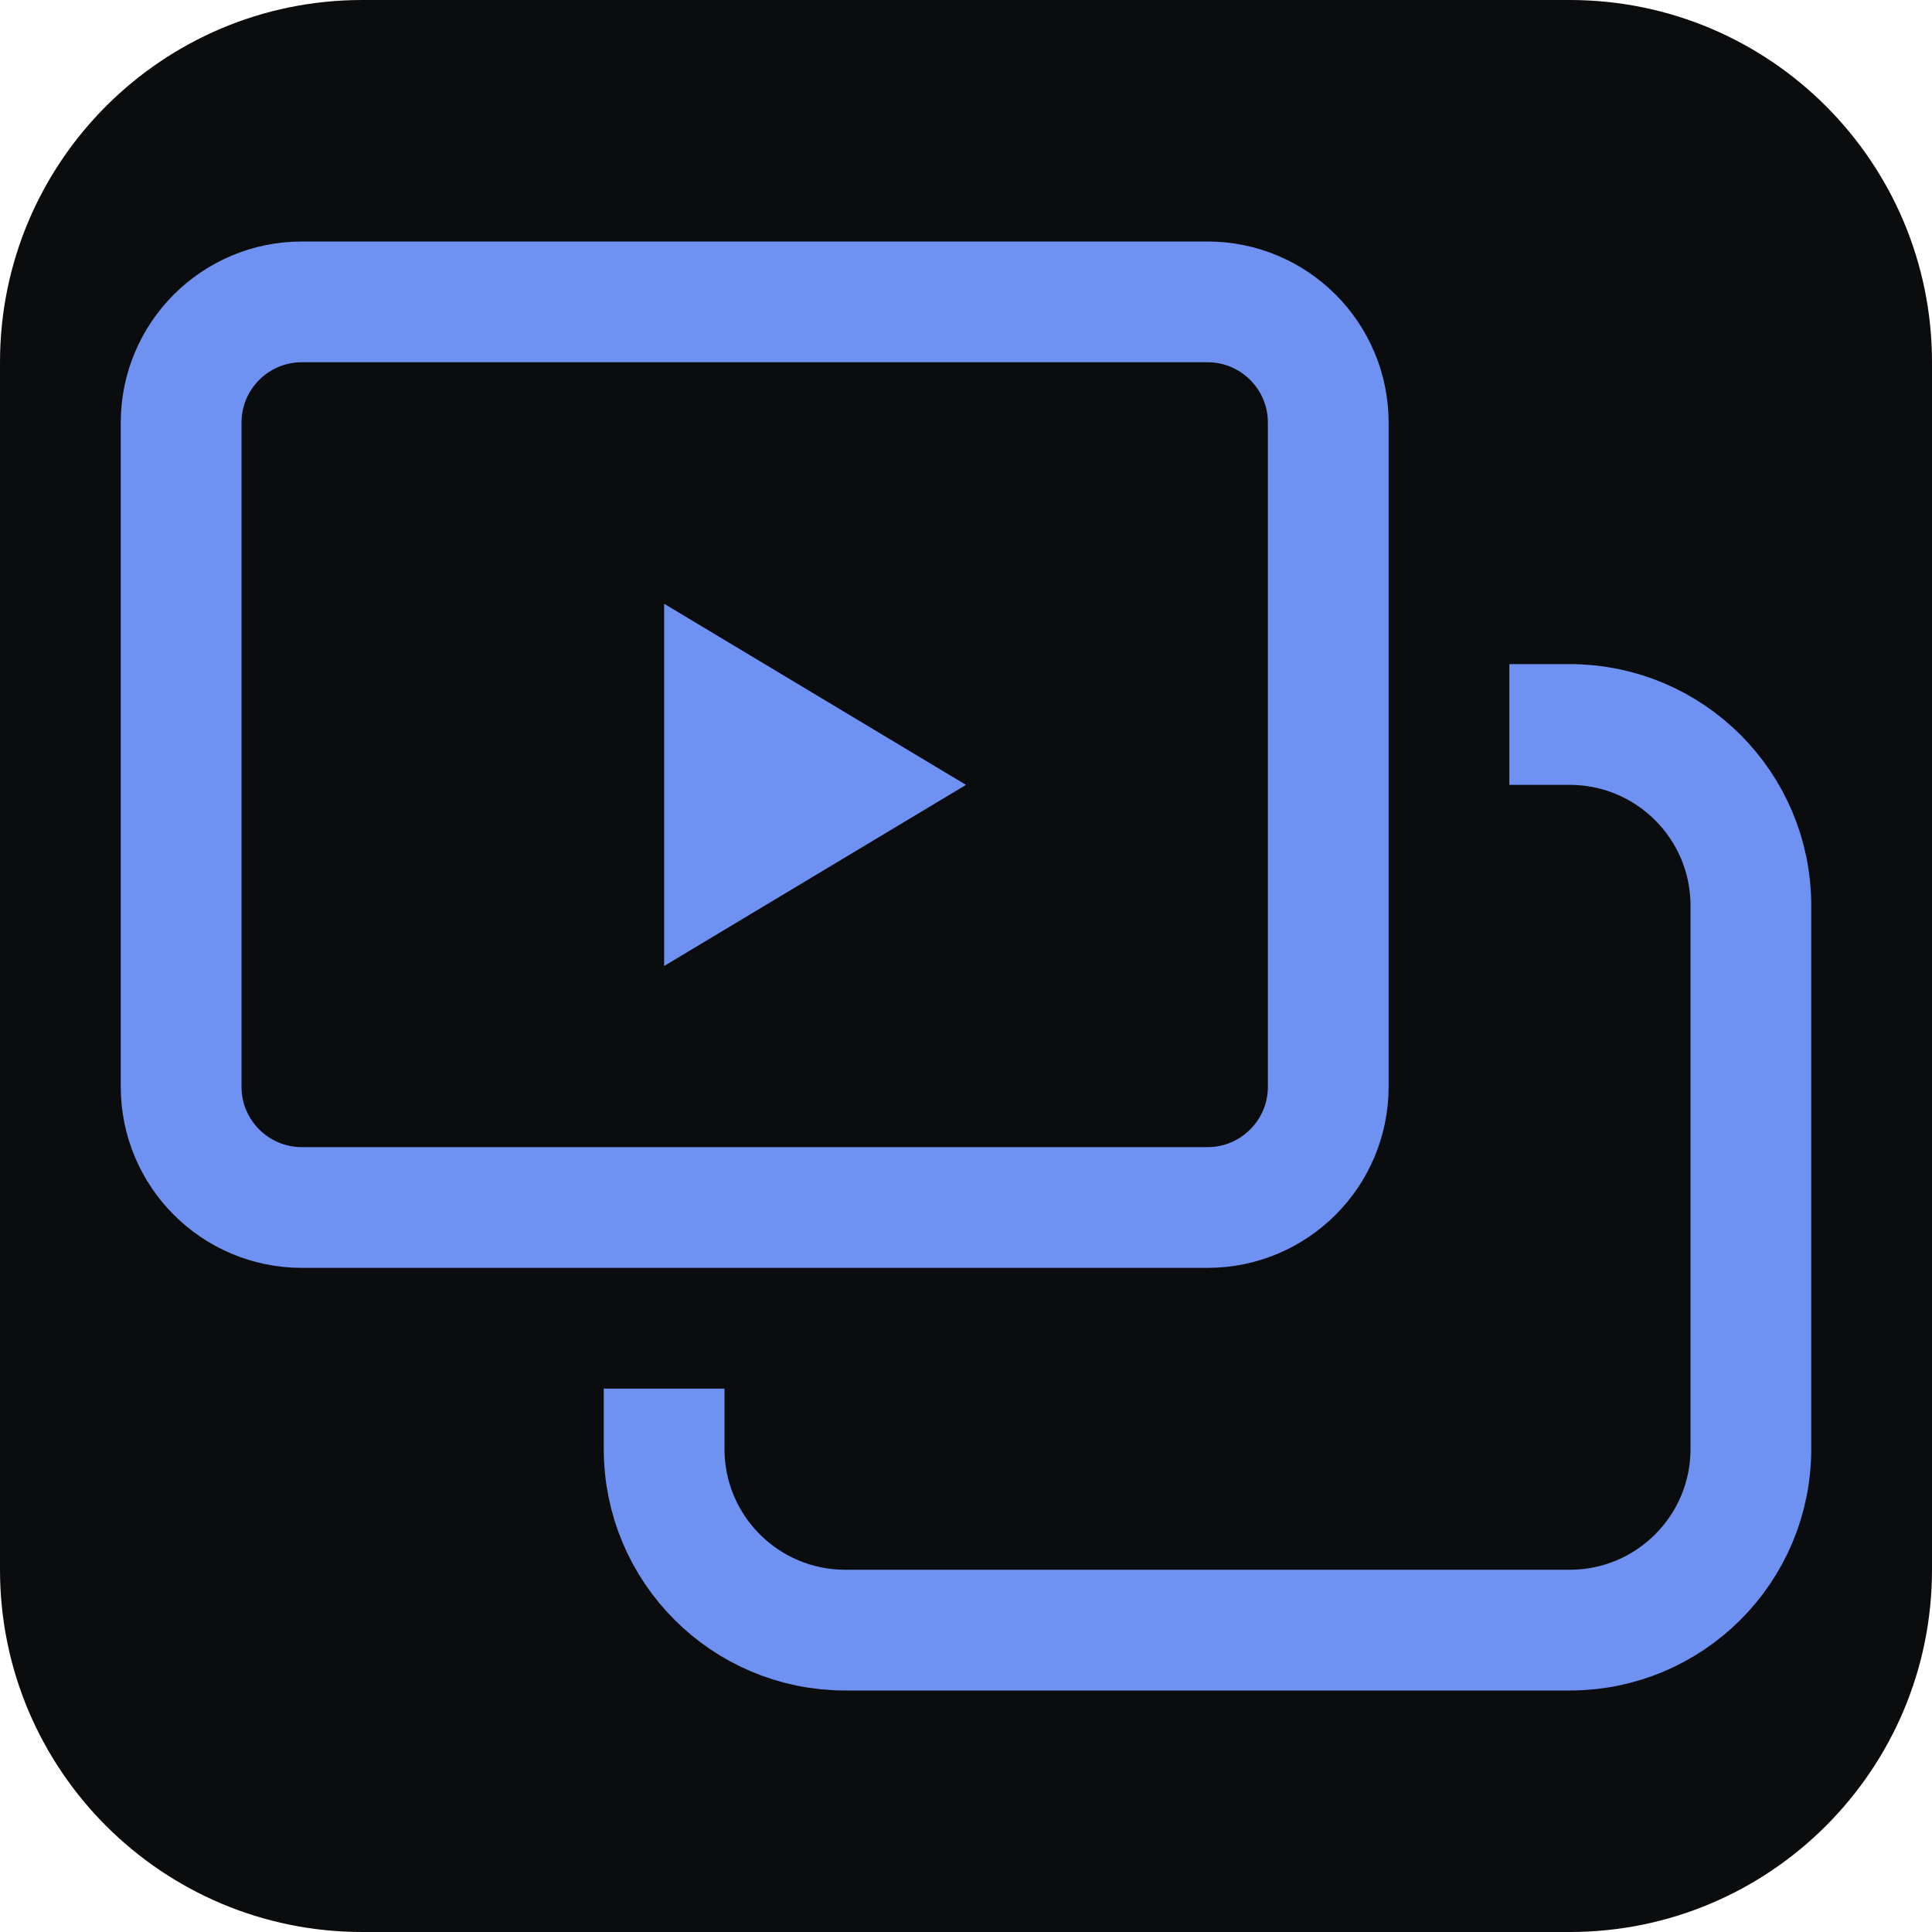
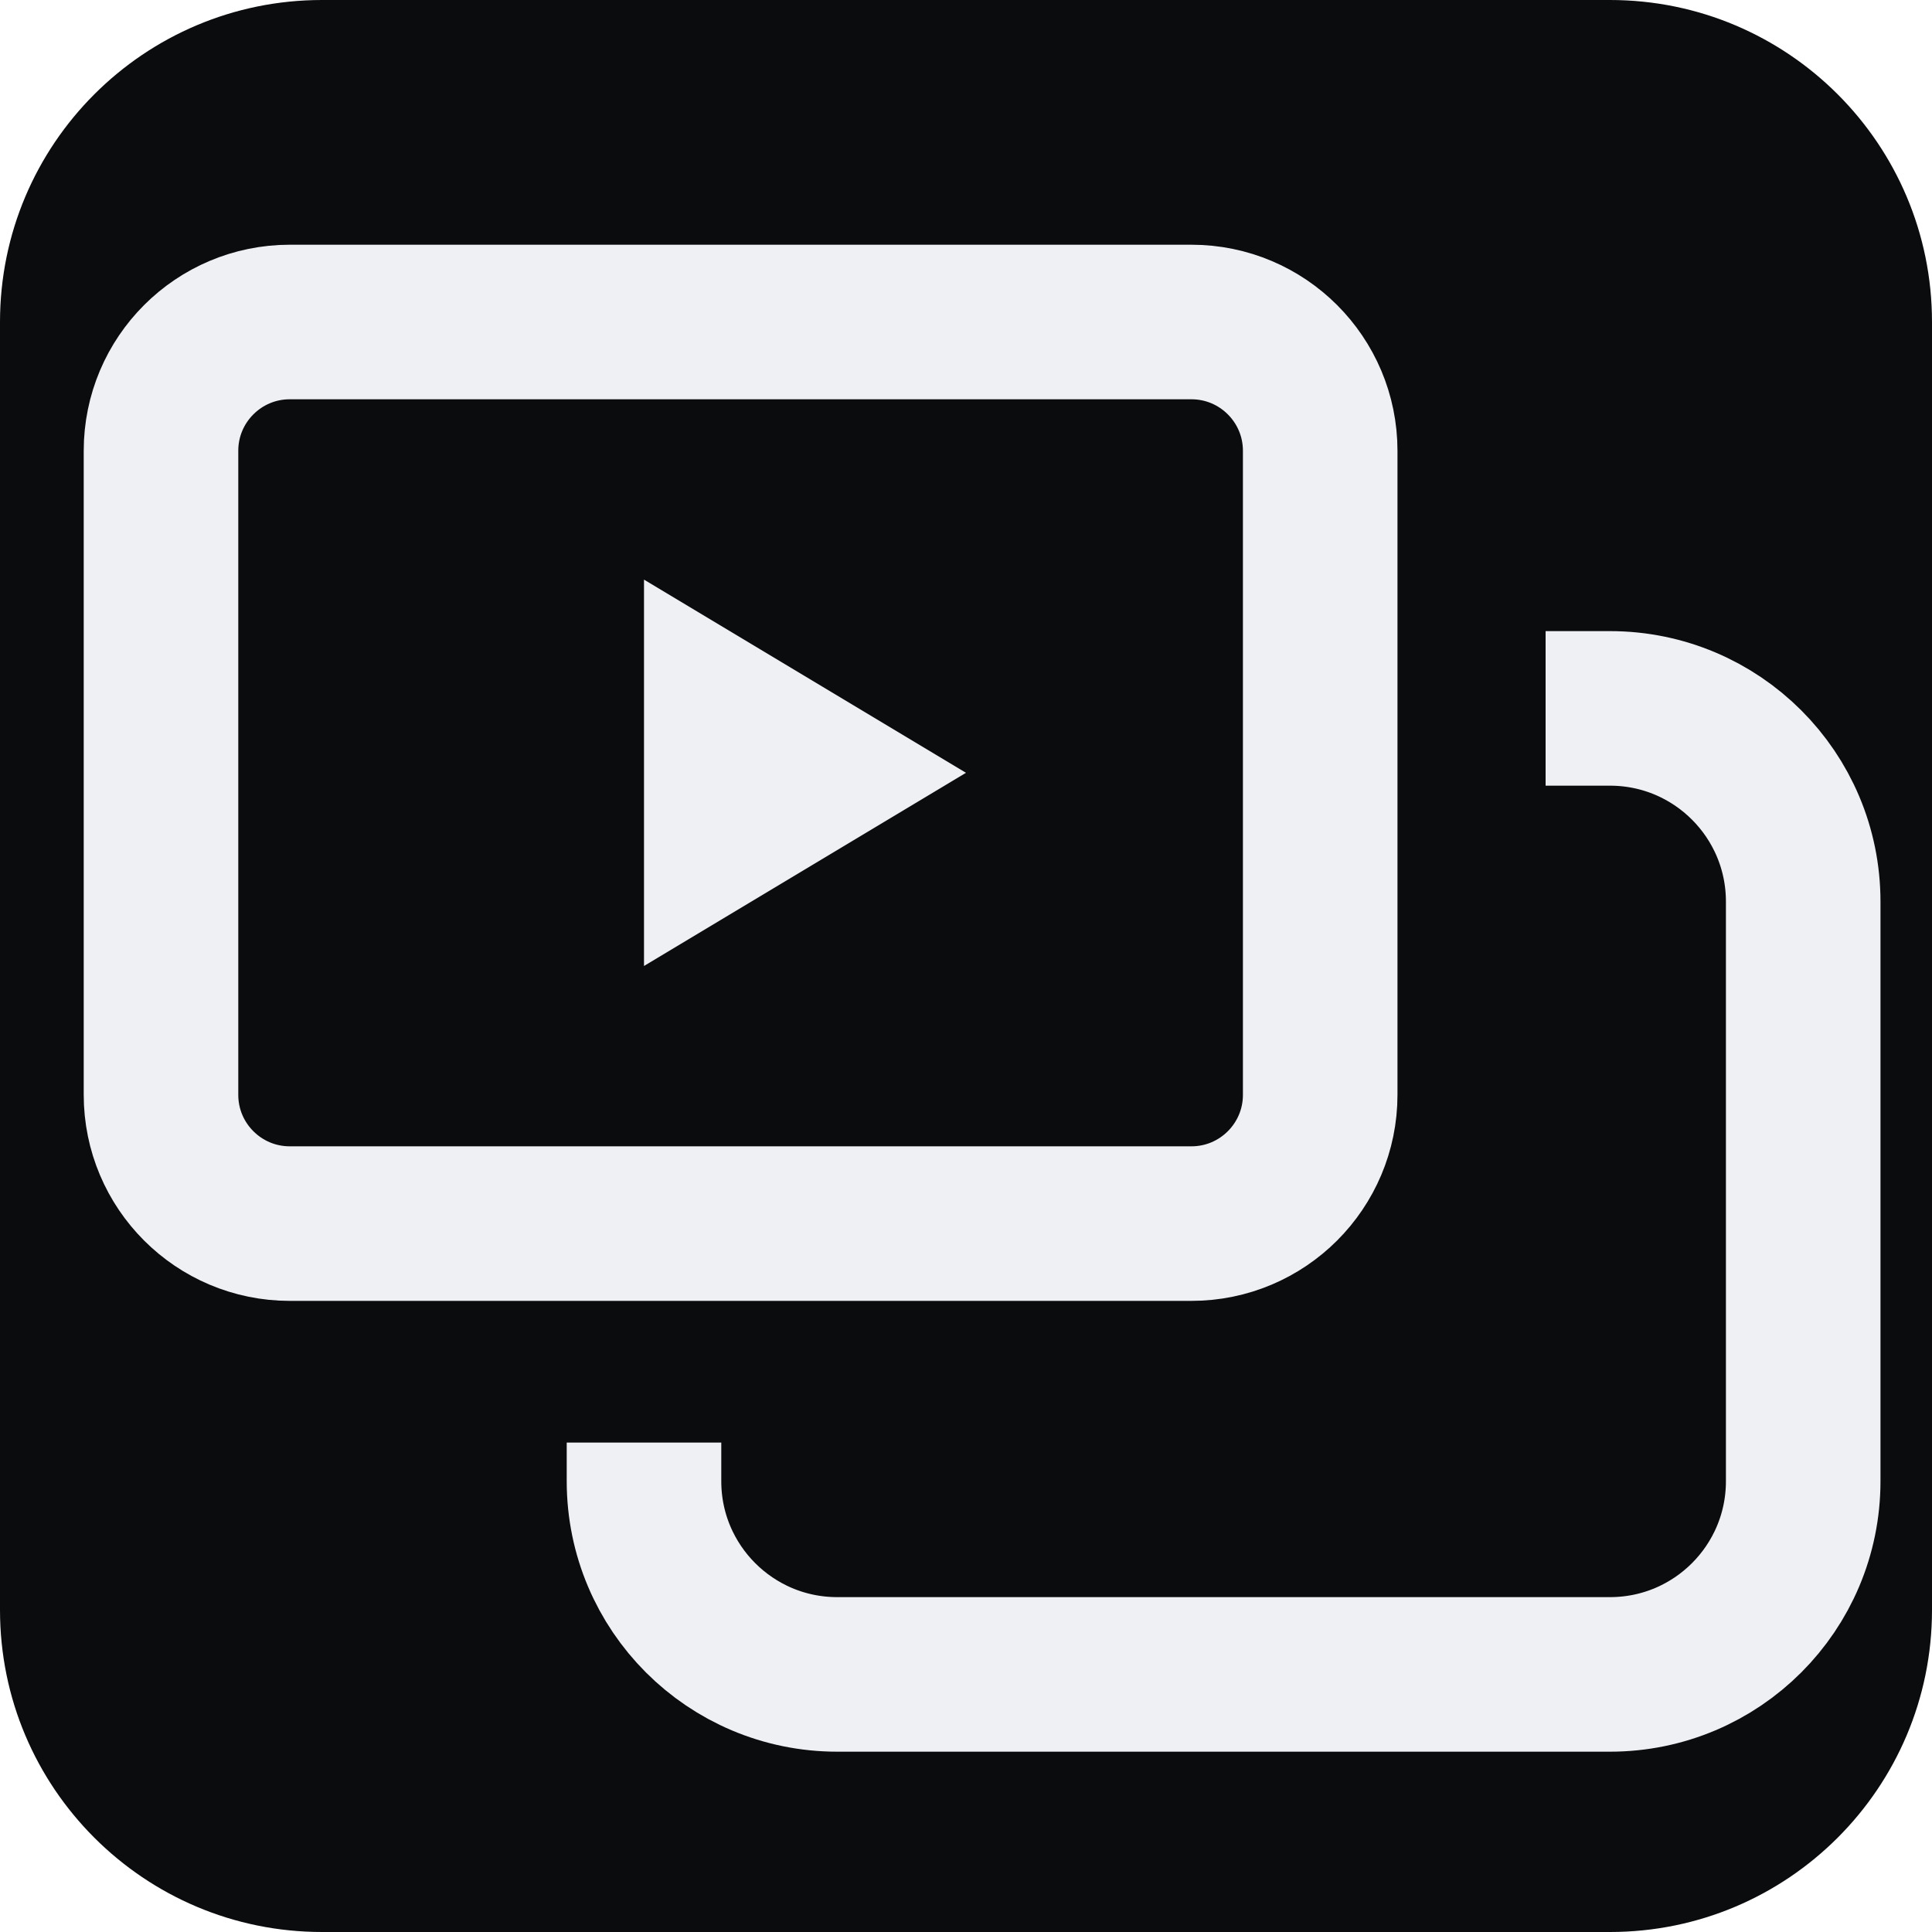
- <svg xmlns="http://www.w3.org/2000/svg" viewBox="0 0 32 32" fill="none">
-   <rect width="32" height="32" rx="6" fill="#0b0c0e" />
-   <g stroke="#6f92f2" stroke-width="2">
-     <rect x="3" y="5" width="19" height="15" rx="2" />
-     <path d="M11 23v1a3 3 0 0 0 3 3h12a3 3 0 0 0 3-3V15a3 3 0 0 0-3-3h-1" />
+ <svg xmlns="http://www.w3.org/2000/svg" viewBox="1 1 30 30" fill="none">
+   <rect x="1" y="1" width="30" height="30" rx="5" fill="#0b0c0e" />
+   <g stroke="#eef0f3" stroke-width="2.4">
+     <rect x="3.5" y="6" width="18" height="14" rx="2" />
+     <path d="M11 23.4v.6a3 3 0 0 0 3 3h12a3 3 0 0 0 3-3V15a3 3 0 0 0-3-3h-1" />
  </g>
-   <path d="m11 10 5 3-5 3v-6Z" fill="#6f92f2" />
+   <path d="m11 10 5 3-5 3v-6Z" fill="#eef0f3" />
</svg>
